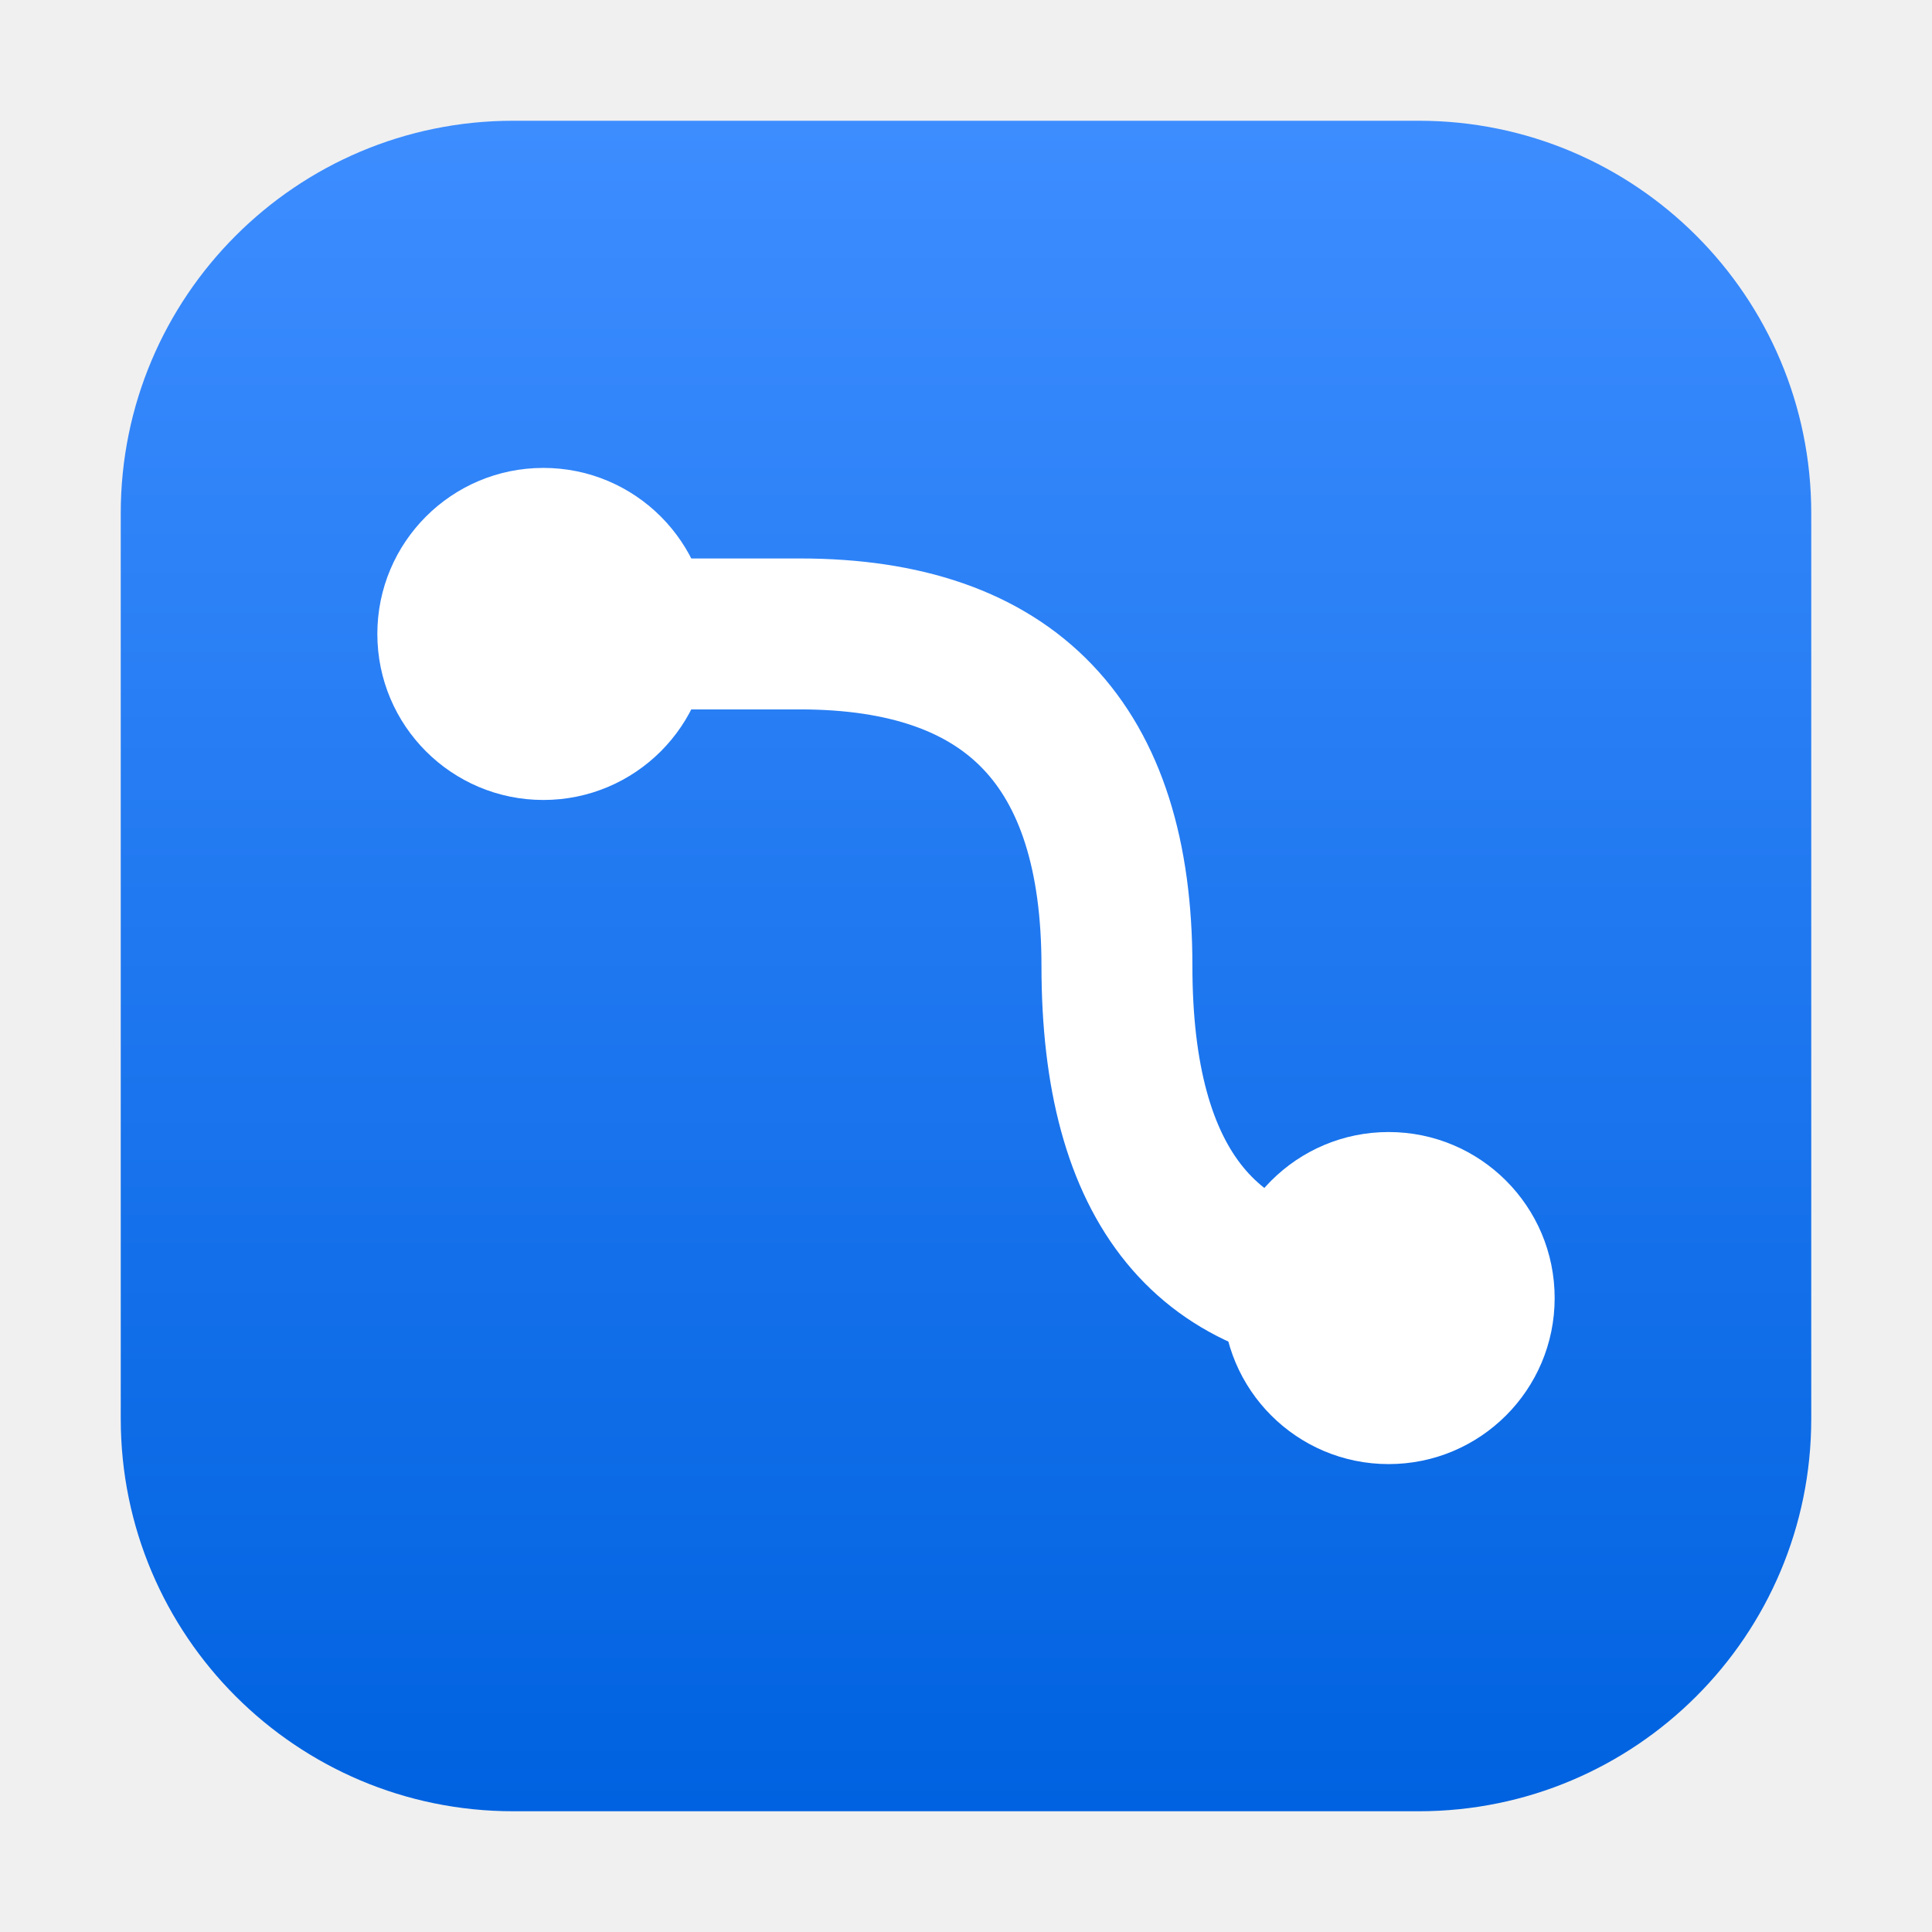
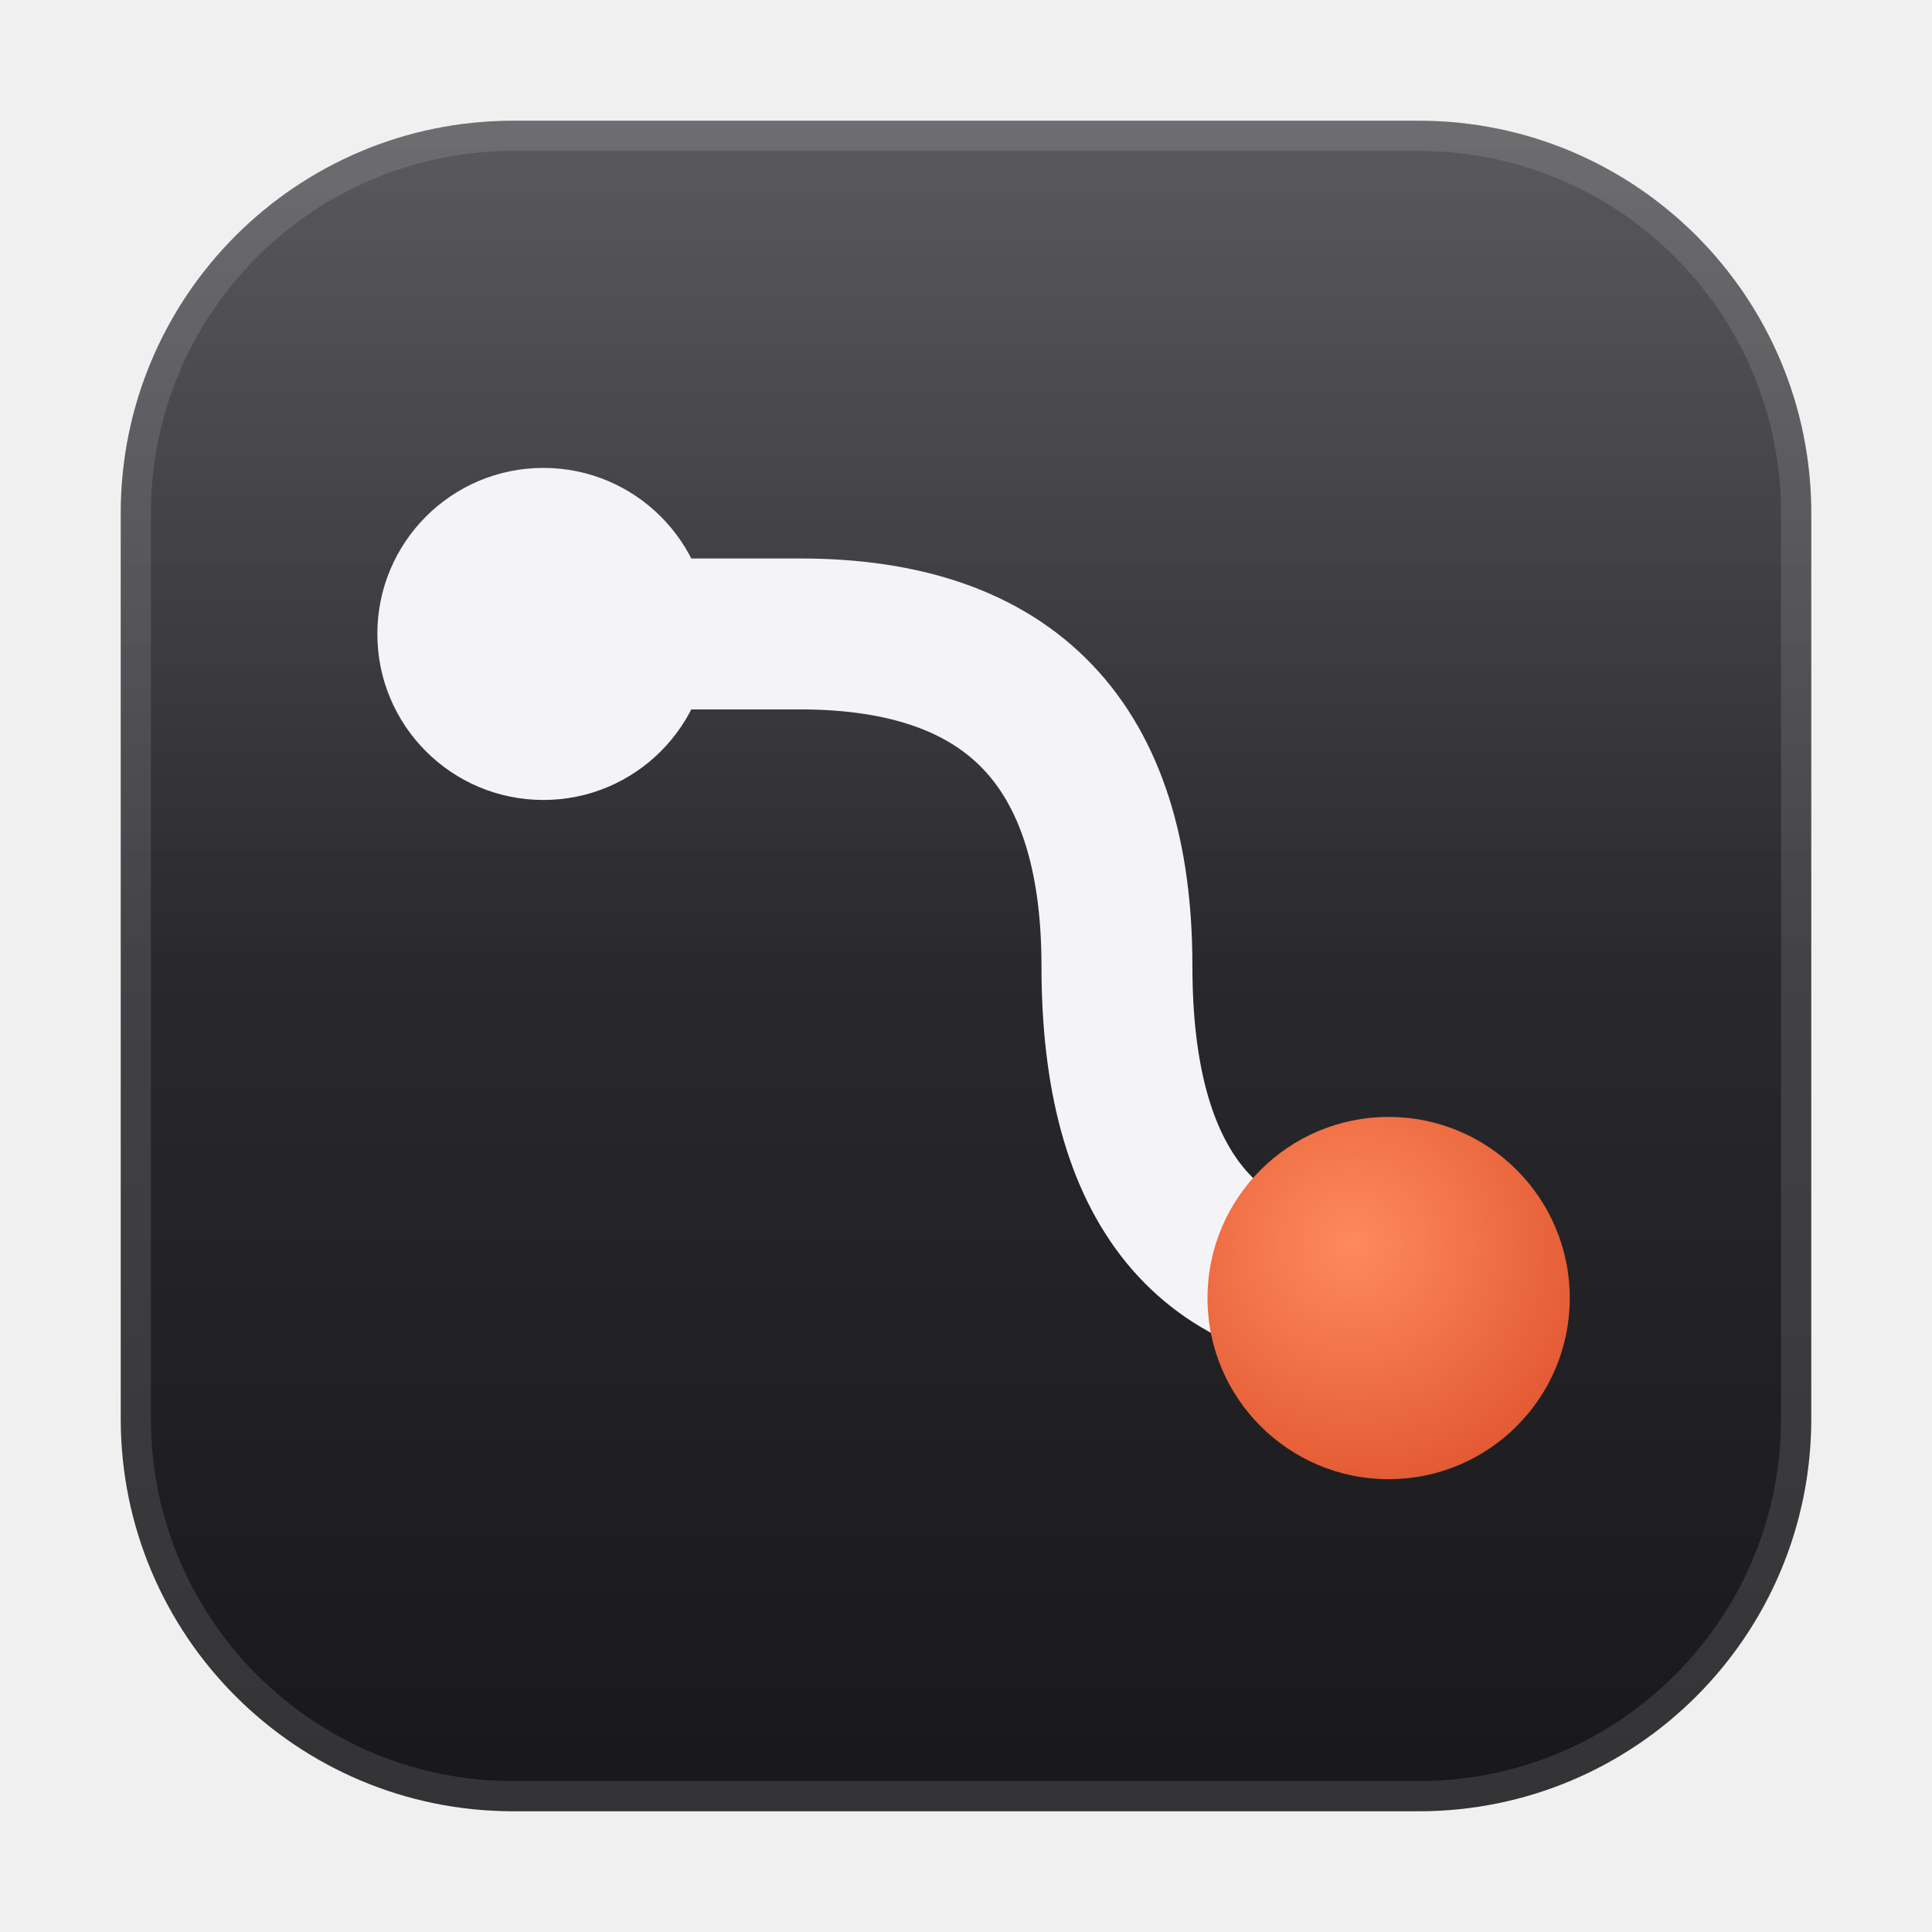
<svg xmlns="http://www.w3.org/2000/svg" width="1024" height="1024" viewBox="0 0 64 64">
  <defs>
    <linearGradient id="bg" x1="0" y1="0" x2="0" y2="1">
-       <stop offset="0" stop-color="#3D8DFF" />
-       <stop offset="1" stop-color="#0062E0" />
+       <stop offset="0" stop-color="#3A3A3F" />
+       <stop offset="1" stop-color="#18181B" />
    </linearGradient>
+     <linearGradient id="sheen" x1="0" y1="0" x2="0" y2="1">
+       <stop offset="0" stop-color="#fff" stop-opacity="0.16" />
+       <stop offset="0.5" stop-color="#fff" stop-opacity="0" />
+     </linearGradient>
+     <radialGradient id="ember" cx="0.4" cy="0.35" r="0.75">
+       <stop offset="0" stop-color="#FF8A5C" />
+       <stop offset="1" stop-color="#E0552F" />
+     </radialGradient>
  </defs>
  <rect x="4" y="4" width="56" height="56" rx="13" fill="url(#bg)" />
-   <path d="M21.5 21 H26.5 Q37 21 37 32 Q37 43 46 43" fill="none" stroke="#fff" stroke-width="5" stroke-linecap="round" stroke-linejoin="round" />
-   <circle cx="18" cy="21" r="5.5" fill="#fff" />
-   <circle cx="46" cy="43" r="5.5" fill="#fff" />
+   <rect x="4" y="4" width="56" height="56" rx="13" fill="url(#sheen)" />
+   <rect x="4.5" y="4.5" width="55" height="55" rx="12.5" fill="none" stroke="#fff" stroke-opacity="0.12" />
+   <path d="M21.5 21 H26.5 Q37 21 37 32 Q37 43 46 43" fill="none" stroke="#F4F4F6" stroke-width="5" stroke-linecap="round" stroke-linejoin="round" />
+   <circle cx="18" cy="21" r="5.5" fill="#F4F4F6" />
+   <circle cx="46" cy="43" r="6" fill="url(#ember)" />
</svg>
